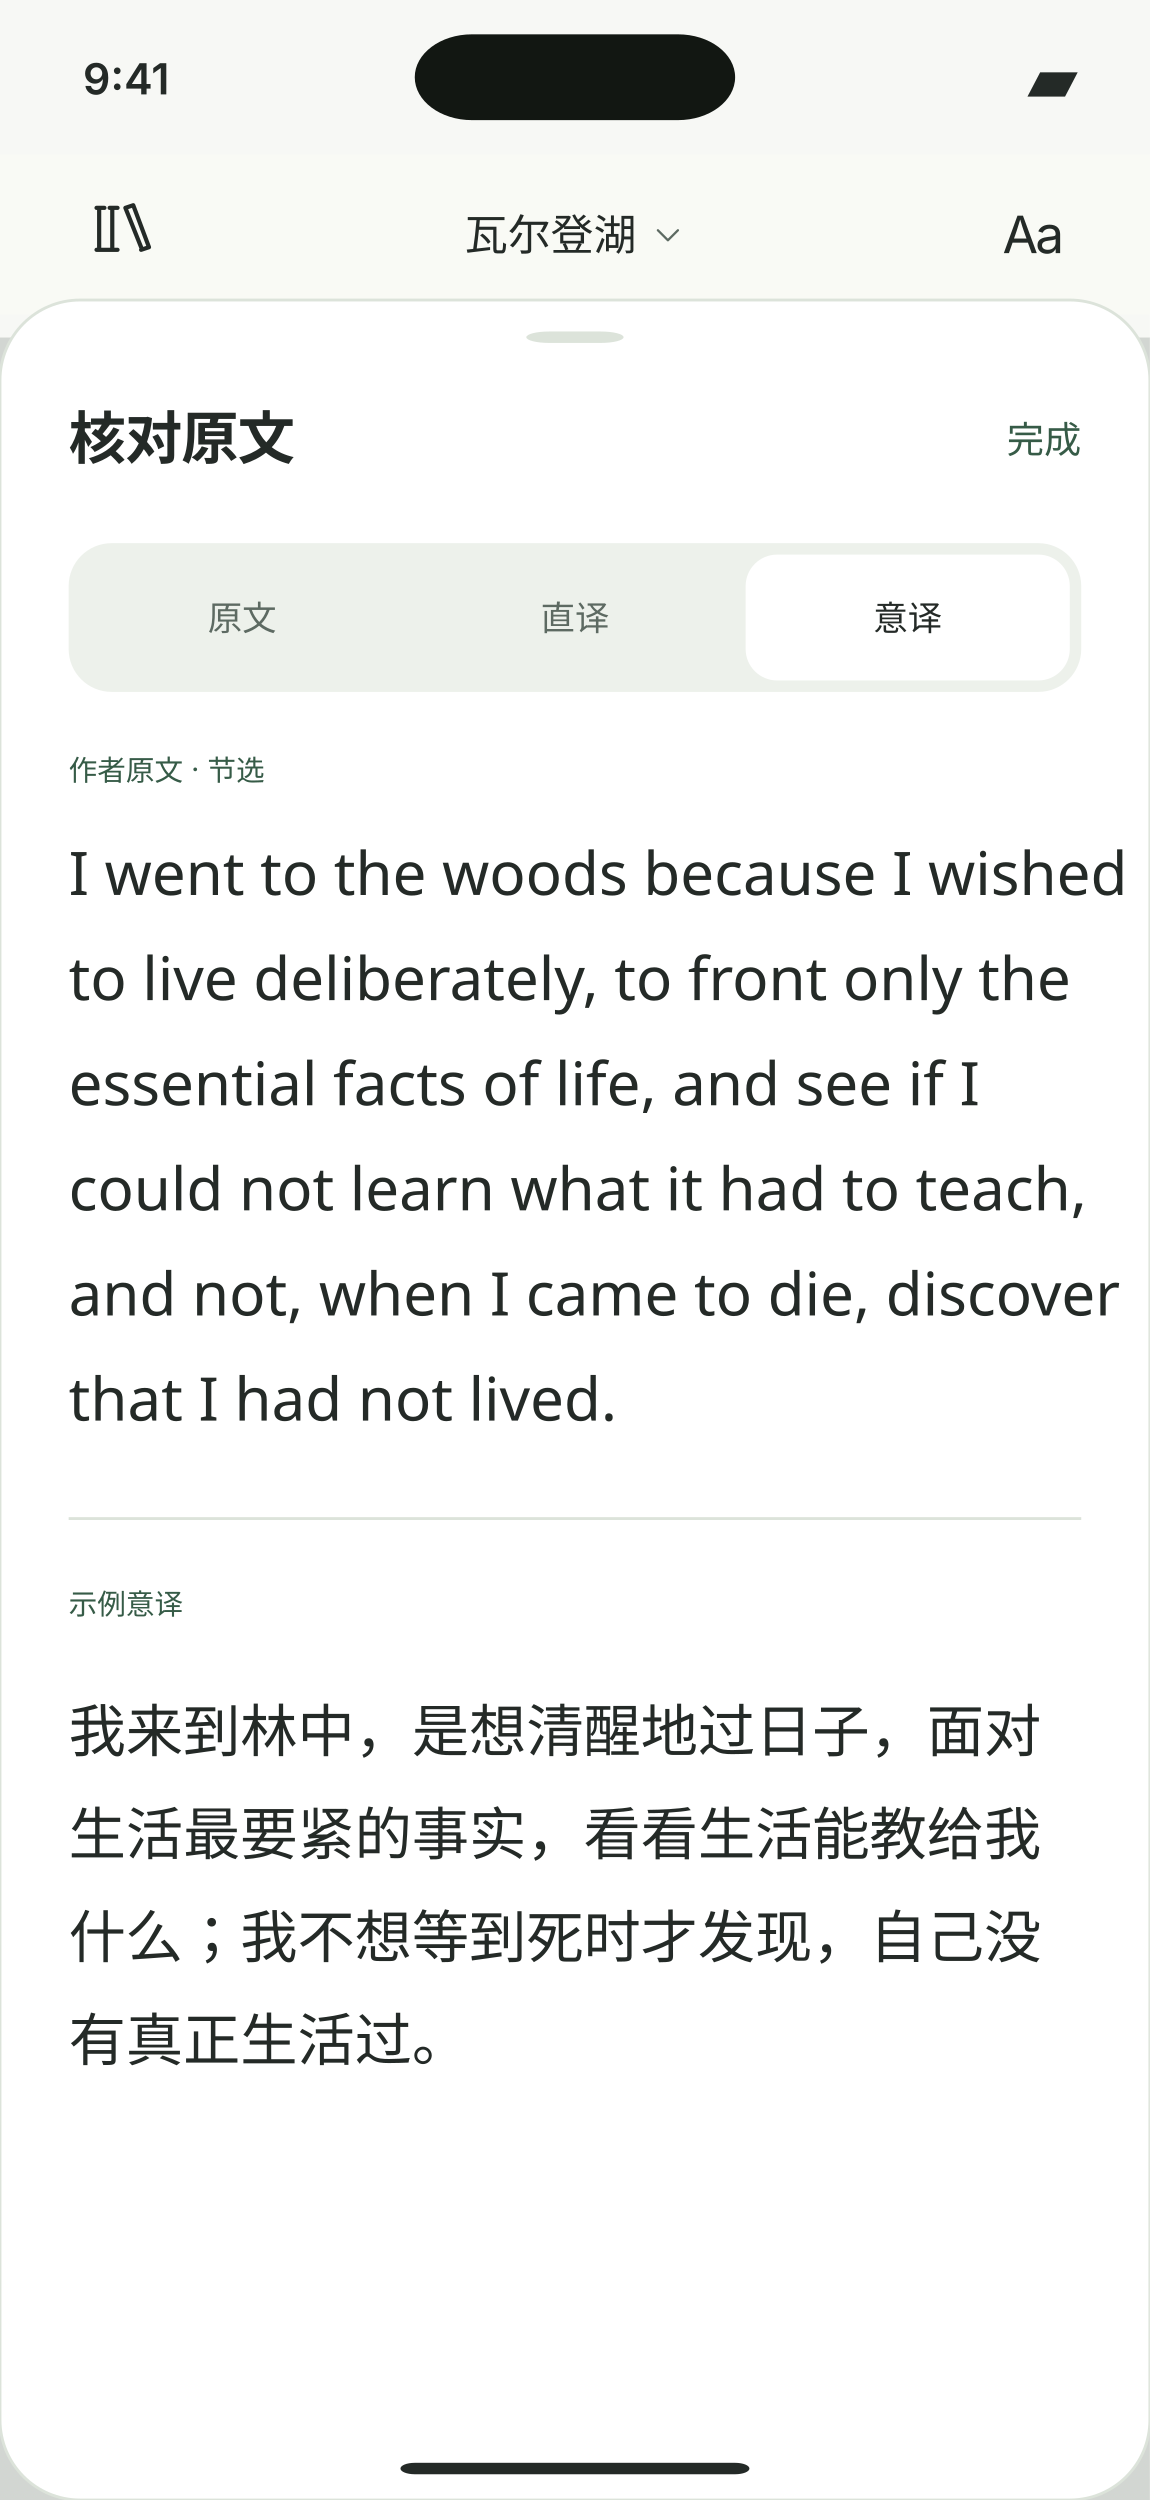
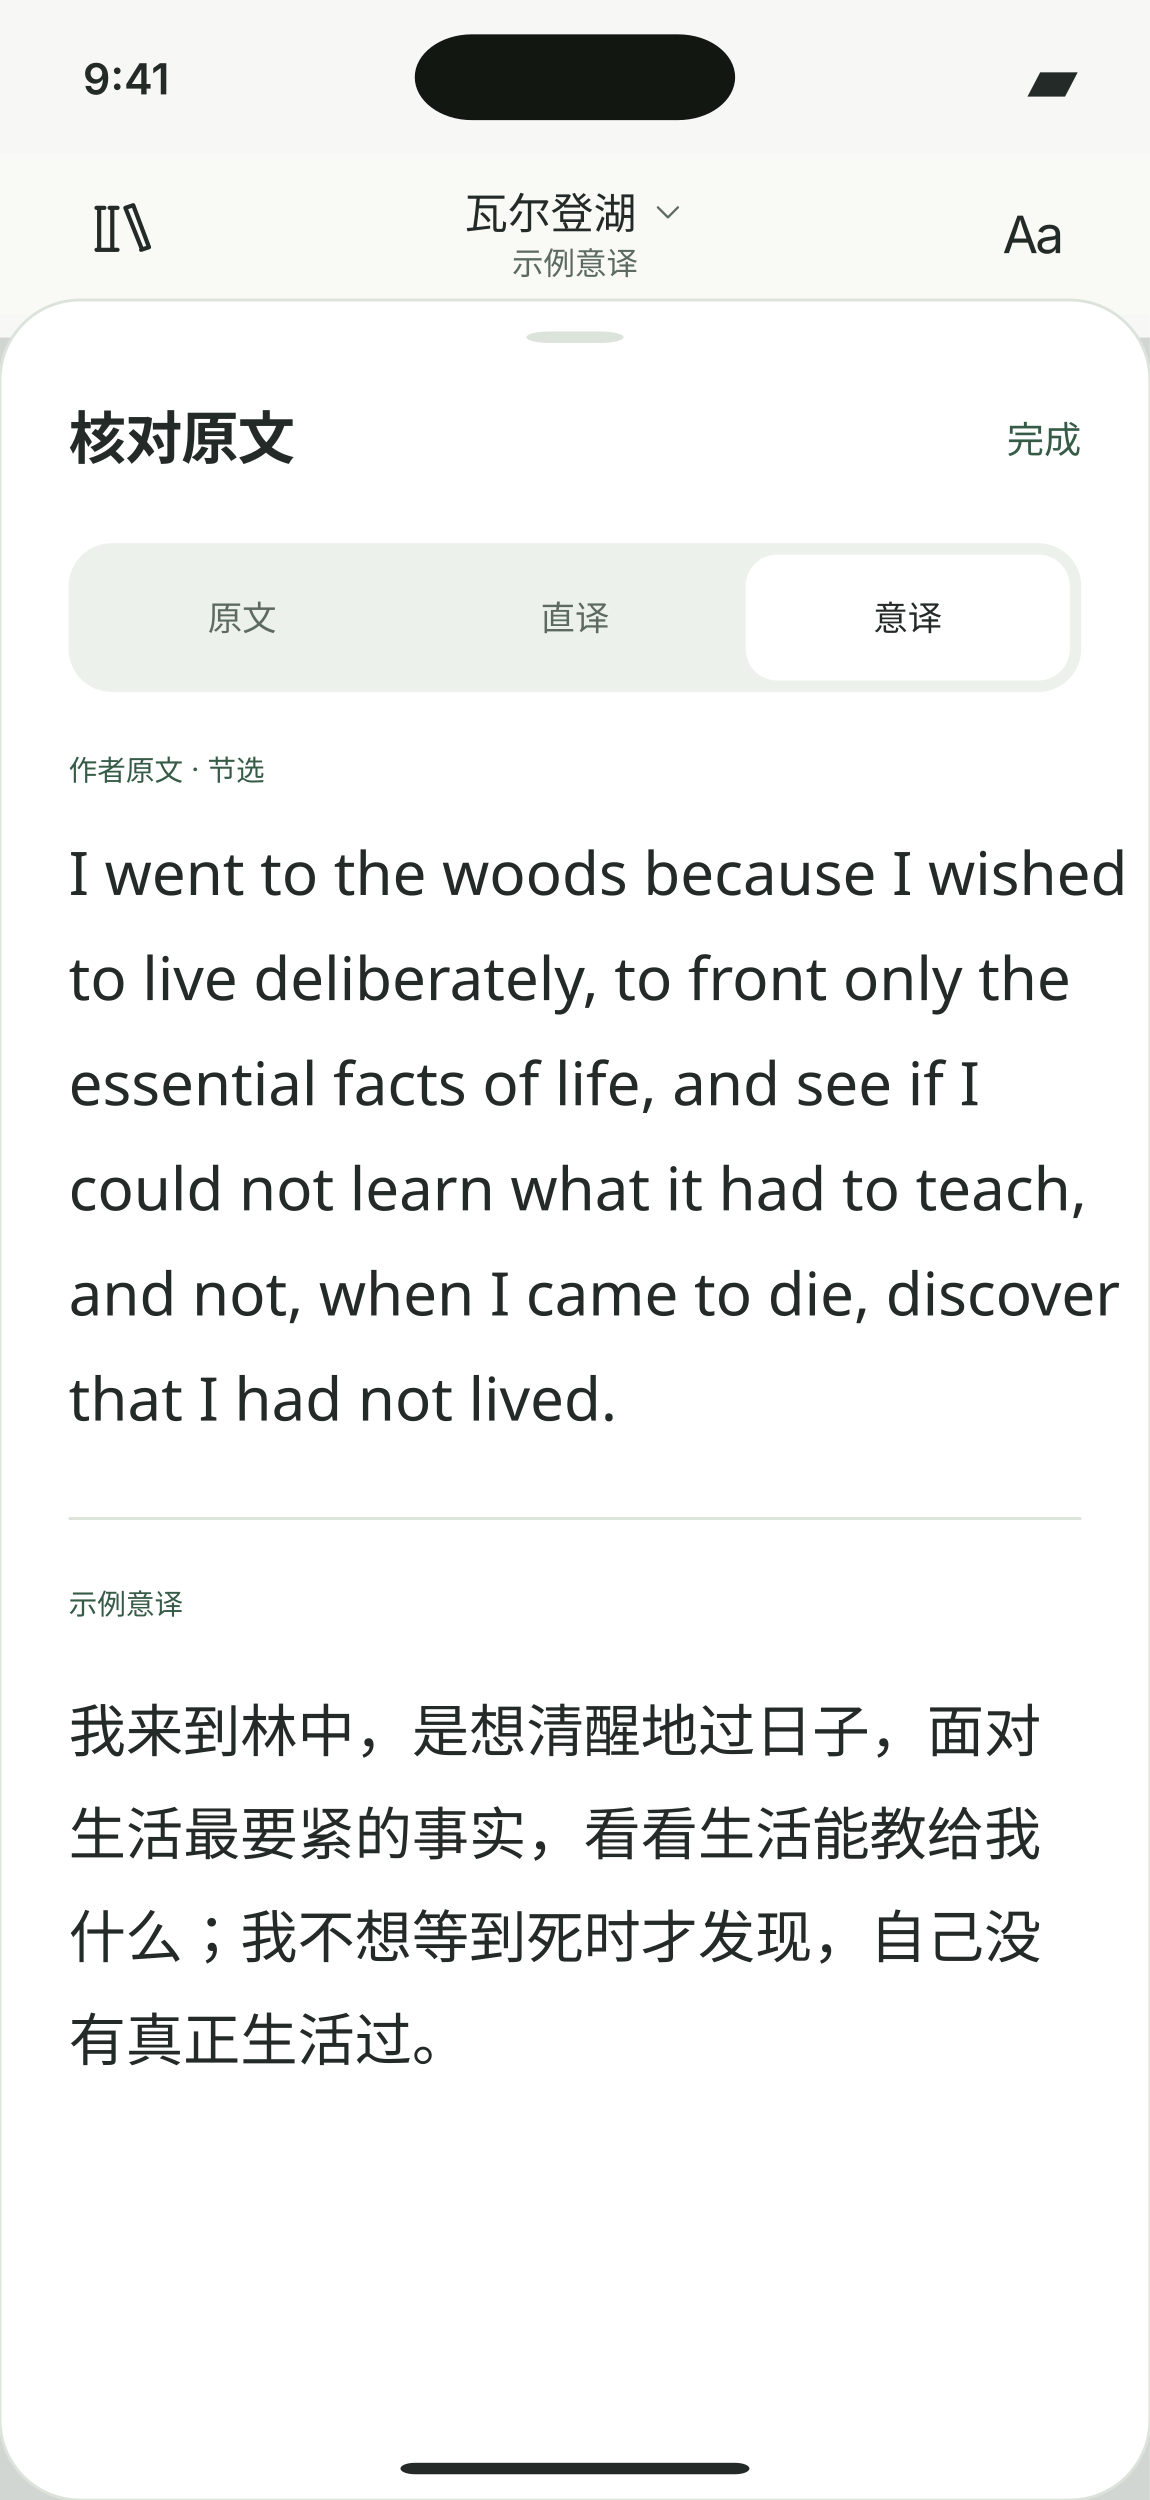
<svg xmlns="http://www.w3.org/2000/svg" width="402" height="874" viewBox="0 0 402 874">
  <defs>
    <clipPath id="clip1">
      <rect width="402" height="708.109" rx="0" />
    </clipPath>
    <clipPath id="clip2">
      <rect width="402" height="666.109" rx="0" />
    </clipPath>
    <clipPath id="clip3">
      <rect width="402" height="874" rx="0" />
    </clipPath>
  </defs>
  <g id="n1" aria-label="phone" transform="translate(0 0)" clip-path="url(#clip3)">
    <rect width="402" height="874" rx="0" fill="rgb(247, 248, 245)" />
    <g id="n2" aria-label="status-bar" transform="translate(0 0)">
      <rect width="402" height="54" rx="0" fill="rgb(247, 248, 245)" />
      <g id="n3" aria-label="SPAN" transform="translate(29 18)">
        <rect width="31.328" height="18" rx="0" fill="none" />
        <text x="0" y="15" fill="rgb(36, 42, 39)" font-family="-apple-system,sans-serif" font-weight="600" font-size="15" letter-spacing="0" xml:space="preserve">9:41</text>
      </g>
      <g id="n4" aria-label="island" transform="translate(145 12)">
        <rect width="112" height="30" rx="20" fill="rgb(18, 23, 18)" />
      </g>
      <g id="n5" aria-label="status-icons" transform="translate(359.1406 13.5)">
        <rect width="13.859" height="27" rx="0" fill="none" />
        <text x="0" y="22" fill="rgb(36, 42, 39)" font-family="-apple-system,sans-serif" font-weight="600" font-size="23" letter-spacing="0" xml:space="preserve">▰</text>
      </g>
    </g>
    <g id="n6" aria-label="阅读导航" transform="translate(0 54)">
      <rect width="402" height="56" rx="0" fill="rgba(249, 250, 245, 0.91)" />
      <g id="n7" aria-label="打开书房" transform="translate(20 6)">
        <rect width="44" height="44" rx="50" fill="none" />
        <g id="n8" aria-label="SPAN" transform="translate(11 9)">
          <rect width="22" height="26" rx="0" fill="none" />
          <g transform="translate(0 0)">
            <svg width="22" height="22" fill="none" stroke="rgb(36, 42, 39)" stroke-width="1.6" stroke-linecap="round" stroke-linejoin="round" style="color:rgb(36, 42, 39)" class="icon" viewBox="0 0 24 24" aria-hidden="true">
              <path d="M4 4v16M9 4v16M14 4l6 15M3 4h3M8 4h3M3 20h8M14 4l3-1 6 16-3 1" />
            </svg>
          </g>
        </g>
      </g>
-       <g id="n9" aria-label="contents-button" transform="translate(156.5 6)">
-         <rect width="89" height="44" rx="50" fill="none" />
-         <text x="6" y="27.5" fill="rgb(36, 42, 39)" font-family="-apple-system,sans-serif" font-weight="500" font-size="15" letter-spacing="0" xml:space="preserve">瓦尔登湖</text>
-         <g id="n10" aria-label="SPAN" transform="translate(71 13)">
-           <rect width="12" height="18" rx="0" fill="none" />
-           <g transform="translate(0 3)">
-             <svg width="12" height="12" fill="none" stroke="rgb(93, 106, 98)" stroke-width="1.6" stroke-linecap="round" stroke-linejoin="round" style="color:rgb(93, 106, 98)" class="icon" viewBox="0 0 24 24" aria-hidden="true">
-               <path d="m5 9 7 7 7-7" />
-             </svg>
-           </g>
-         </g>
-       </g>
-       <g id="n11" aria-label="排版设置" transform="translate(338 6)">
+       <g id="n9" aria-label="contents-button" transform="translate(145 6)">
+         <rect width="112" height="44" rx="14" fill="none" />
+         <g id="n10" aria-label="book-title-row" transform="translate(17.5 5)">
+           <rect width="77" height="19" rx="0" fill="none" />
+           <text x="0" y="15" fill="rgb(36, 42, 39)" font-family="-apple-system,sans-serif" font-weight="500" font-size="15" letter-spacing="0" xml:space="preserve">瓦尔登湖</text>
+           <g id="n11" aria-label="SPAN" transform="translate(65 0)">
+             <rect width="12" height="19" rx="0" fill="none" />
+             <g transform="translate(0 3)">
+               <svg width="12" height="12" fill="none" stroke="rgb(93, 106, 98)" stroke-width="1.6" stroke-linecap="round" stroke-linejoin="round" style="color:rgb(93, 106, 98)" class="icon" viewBox="0 0 24 24" aria-hidden="true">
+                 <path d="m5 9 7 7 7-7" />
+               </svg>
+             </g>
+           </g>
+         </g>
+         <g id="n12" aria-label="nav-version" transform="translate(34 25)">
+           <rect width="44" height="14" rx="0" fill="none" />
+           <text x="0" y="11" fill="rgb(93, 106, 98)" font-family="-apple-system,sans-serif" font-weight="400" font-size="11" letter-spacing="0" xml:space="preserve">示例意译</text>
+         </g>
+       </g>
+       <g id="n13" aria-label="排版设置" transform="translate(338 6)">
        <rect width="44" height="44" rx="50" fill="none" />
        <text x="12.484" y="28.5" fill="rgb(36, 42, 39)" font-family="-apple-system,sans-serif" font-weight="400" font-size="18" letter-spacing="-1" xml:space="preserve">Aa</text>
      </g>
    </g>
-     <g id="n12" aria-label="阅读正文" transform="translate(0 110)" clip-path="url(#clip1)">
+     <g id="n14" aria-label="阅读正文" transform="translate(0 110)" clip-path="url(#clip1)">
      <rect width="402" height="708.109" rx="0" fill="none" />
-       <g id="n13" aria-label="chapter-heading" transform="translate(26 -111)">
+       <g id="n15" aria-label="chapter-heading" transform="translate(26 -111)">
        <rect width="332" height="102.891" rx="0" fill="none" />
-         <g id="n14" aria-label="SPAN" transform="translate(0 4)">
+         <g id="n16" aria-label="SPAN" transform="translate(0 4)">
          <rect width="39" height="13" rx="0" fill="none" />
          <text x="0" y="11" fill="rgb(93, 106, 98)" font-family="-apple-system,sans-serif" font-weight="400" font-size="11" letter-spacing="2" xml:space="preserve">第二章</text>
        </g>
-         <g id="n15" aria-label="H1" transform="translate(0 32)">
+         <g id="n17" aria-label="H1" transform="translate(0 32)">
          <rect width="332" height="45.891" rx="0" fill="none" />
          <text x="0" y="34" fill="rgb(36, 42, 39)" font-family="Songti SC,sans-serif" font-weight="500" font-size="34" letter-spacing="1" xml:space="preserve">我为何生活</text>
        </g>
-         <g id="n16" aria-label="version-label" transform="translate(0 86.89062)">
+         <g id="n18" aria-label="version-label" transform="translate(0 86.89062)">
          <rect width="332" height="16" rx="0" fill="none" />
          <text x="0" y="12" fill="rgb(93, 106, 98)" font-family="-apple-system,sans-serif" font-weight="400" font-size="11" letter-spacing="0" xml:space="preserve">示例意译</text>
        </g>
      </g>
-       <g id="n17" aria-label="prose" transform="translate(26 23.89062)">
+       <g id="n19" aria-label="prose" transform="translate(26 23.89062)">
        <rect width="332" height="672" rx="0" fill="none" />
-         <g id="n18" aria-label="walden-2-001" transform="translate(0 0)">
+         <g id="n20" aria-label="walden-2-001" transform="translate(0 0)">
          <rect width="332" height="228.75" rx="0" fill="none" />
-           <g id="n19" aria-label="resume-mark" transform="translate(0 0)">
+           <g id="n21" aria-label="resume-mark" transform="translate(0 0)">
            <rect width="332" height="16.5" rx="0" fill="none" />
            <text x="0" y="10" fill="rgb(54, 91, 71)" font-family="-apple-system,sans-serif" font-weight="400" font-size="11" letter-spacing="0.15" xml:space="preserve">上次读到这里</text>
          </g>
-           <g id="n20" aria-label="passage-text" transform="translate(0 32.5)">
+           <g id="n22" aria-label="passage-text" transform="translate(0 32.5)">
            <rect width="310.109" height="191" rx="0" fill="none" />
            <text x="0" y="23" fill="rgb(36, 42, 39)" font-family="Songti SC,sans-serif" font-weight="400" font-size="22" letter-spacing="0.15" xml:space="preserve">我来到林中，是想清醒地过日</text>
            <text x="0" y="63.25" fill="rgb(36, 42, 39)" font-family="Songti SC,sans-serif" font-weight="400" font-size="22" letter-spacing="0.15" xml:space="preserve">子，面对生活最要紧的事实，看</text>
            <text x="0" y="103.5" fill="rgb(36, 42, 39)" font-family="Songti SC,sans-serif" font-weight="400" font-size="22" letter-spacing="0.15" xml:space="preserve">看生活能教给我什么；我不想等</text>
            <text x="0" y="143.75" fill="rgb(36, 42, 39)" font-family="Songti SC,sans-serif" font-weight="400" font-size="22" letter-spacing="0.15" xml:space="preserve">到死时才发现，自己没有真正生</text>
            <text x="0" y="184" fill="rgb(36, 42, 39)" font-family="Songti SC,sans-serif" font-weight="400" font-size="22" letter-spacing="0.15" xml:space="preserve">活过。</text>
          </g>
-           <g id="n21" aria-label="选择这一段" transform="translate(332 5)">
-             <rect width="44" height="44" rx="0" fill="none" />
-             <text x="15.969" y="26" fill="rgb(54, 91, 71)" font-family="-apple-system,sans-serif" font-weight="400" font-size="20" letter-spacing="0" xml:space="preserve">⌜</text>
-           </g>
-         </g>
-         <g id="n22" aria-label="walden-2-002" transform="translate(0 255.75)">
+           <g id="n23" aria-label="选择这一段" transform="translate(332 5)">
+             <rect width="44" height="44" rx="0" fill="none" />
+             <text x="15.969" y="26" fill="rgb(54, 91, 71)" font-family="-apple-system,sans-serif" font-weight="400" font-size="20" letter-spacing="0" xml:space="preserve">⌜</text>
+           </g>
+         </g>
+         <g id="n24" aria-label="walden-2-002" transform="translate(0 255.75)">
          <rect width="332" height="161" rx="0" fill="none" />
-           <g id="n23" aria-label="passage-text" transform="translate(0 5)">
+           <g id="n25" aria-label="passage-text" transform="translate(0 5)">
            <rect width="310.109" height="150.75" rx="0" fill="none" />
            <text x="0" y="23" fill="rgb(36, 42, 39)" font-family="Songti SC,sans-serif" font-weight="400" font-size="22" letter-spacing="0.15" xml:space="preserve">日子这样珍贵，我不愿把它过成</text>
            <text x="0" y="63.25" fill="rgb(36, 42, 39)" font-family="Songti SC,sans-serif" font-weight="400" font-size="22" letter-spacing="0.15" xml:space="preserve">并非生活的样子；只要还没有到</text>
            <text x="0" y="103.5" fill="rgb(36, 42, 39)" font-family="Songti SC,sans-serif" font-weight="400" font-size="22" letter-spacing="0.15" xml:space="preserve">非如此不可的时候，我也不想认</text>
            <text x="0" y="143.75" fill="rgb(36, 42, 39)" font-family="Songti SC,sans-serif" font-weight="400" font-size="22" letter-spacing="0.15" xml:space="preserve">命。</text>
          </g>
-           <g id="n24" aria-label="选择这一段" transform="translate(332 5)">
-             <rect width="44" height="44" rx="0" fill="none" />
-             <text x="15.969" y="26" fill="rgb(54, 91, 71)" font-family="-apple-system,sans-serif" font-weight="400" font-size="20" letter-spacing="0" xml:space="preserve">⌜</text>
-           </g>
-         </g>
-         <g id="n25" aria-label="walden-2-003" transform="translate(0 443.75)">
+           <g id="n26" aria-label="选择这一段" transform="translate(332 5)">
+             <rect width="44" height="44" rx="0" fill="none" />
+             <text x="15.969" y="26" fill="rgb(54, 91, 71)" font-family="-apple-system,sans-serif" font-weight="400" font-size="20" letter-spacing="0" xml:space="preserve">⌜</text>
+           </g>
+         </g>
+         <g id="n27" aria-label="walden-2-003" transform="translate(0 443.75)">
          <rect width="332" height="120.75" rx="0" fill="none" />
-           <g id="n26" aria-label="passage-text" transform="translate(0 5)">
+           <g id="n28" aria-label="passage-text" transform="translate(0 5)">
            <rect width="310.109" height="110.5" rx="0" fill="none" />
            <text x="0" y="23" fill="rgb(36, 42, 39)" font-family="Songti SC,sans-serif" font-weight="400" font-size="22" letter-spacing="0.15" xml:space="preserve">我想把生活过深，尝尽它的滋</text>
            <text x="0" y="63.25" fill="rgb(36, 42, 39)" font-family="Songti SC,sans-serif" font-weight="400" font-size="22" letter-spacing="0.15" xml:space="preserve">味；用结实、简朴的日子，赶走</text>
            <text x="0" y="103.5" fill="rgb(36, 42, 39)" font-family="Songti SC,sans-serif" font-weight="400" font-size="22" letter-spacing="0.15" xml:space="preserve">那些算不上生活的东西。</text>
          </g>
-           <g id="n27" aria-label="选择这一段" transform="translate(332 5)">
-             <rect width="44" height="44" rx="0" fill="none" />
-             <text x="15.969" y="26" fill="rgb(54, 91, 71)" font-family="-apple-system,sans-serif" font-weight="400" font-size="20" letter-spacing="0" xml:space="preserve">⌜</text>
-           </g>
-         </g>
-         <g id="n28" aria-label="walden-2-004" transform="translate(0 591.5)">
+           <g id="n29" aria-label="选择这一段" transform="translate(332 5)">
+             <rect width="44" height="44" rx="0" fill="none" />
+             <text x="15.969" y="26" fill="rgb(54, 91, 71)" font-family="-apple-system,sans-serif" font-weight="400" font-size="20" letter-spacing="0" xml:space="preserve">⌜</text>
+           </g>
+         </g>
+         <g id="n30" aria-label="walden-2-004" transform="translate(0 591.5)">
          <rect width="332" height="80.5" rx="0" fill="none" />
-           <g id="n29" aria-label="passage-text" transform="translate(0 5)">
+           <g id="n31" aria-label="passage-text" transform="translate(0 5)">
            <rect width="287.953" height="70.25" rx="0" fill="none" />
            <text x="0" y="23" fill="rgb(36, 42, 39)" font-family="Songti SC,sans-serif" font-weight="400" font-size="22" letter-spacing="0.15" xml:space="preserve">日子就在种种琐事里一点点消</text>
            <text x="0" y="63.25" fill="rgb(36, 42, 39)" font-family="Songti SC,sans-serif" font-weight="400" font-size="22" letter-spacing="0.15" xml:space="preserve">磨。</text>
          </g>
-           <g id="n30" aria-label="选择这一段" transform="translate(332 5)">
-             <rect width="44" height="44" rx="0" fill="none" />
-             <text x="15.969" y="26" fill="rgb(54, 91, 71)" font-family="-apple-system,sans-serif" font-weight="400" font-size="20" letter-spacing="0" xml:space="preserve">⌜</text>
-           </g>
-         </g>
-       </g>
-       <g id="n31" aria-label="chapter-end" transform="translate(26 722.8906)">
+           <g id="n32" aria-label="选择这一段" transform="translate(332 5)">
+             <rect width="44" height="44" rx="0" fill="none" />
+             <text x="15.969" y="26" fill="rgb(54, 91, 71)" font-family="-apple-system,sans-serif" font-weight="400" font-size="20" letter-spacing="0" xml:space="preserve">⌜</text>
+           </g>
+         </g>
+       </g>
+       <g id="n33" aria-label="chapter-end" transform="translate(26 722.8906)">
        <rect width="118" height="47" rx="0" fill="none" />
        <text x="0" y="28" fill="rgb(93, 106, 98)" font-family="-apple-system,sans-serif" font-weight="400" font-size="12" letter-spacing="0" xml:space="preserve">回到这一章的开头</text>
-         <g id="n32" aria-label="SPAN" transform="translate(104 15)">
+         <g id="n34" aria-label="SPAN" transform="translate(104 15)">
          <rect width="14" height="17" rx="0" fill="none" />
          <g transform="translate(0 0)">
            <svg width="14" height="14" fill="none" stroke="rgb(93, 106, 98)" stroke-width="1.6" stroke-linecap="round" stroke-linejoin="round" style="color:rgb(93, 106, 98)" class="icon" viewBox="0 0 24 24" aria-hidden="true">
              <path d="M12 19V5m-6 6 6-6 6 6" />
            </svg>
          </g>
        </g>
      </g>
    </g>
-     <g id="n33" aria-label="reading-dock" transform="translate(20 773)">
+     <g id="n35" aria-label="reading-dock" transform="translate(20 773)">
      <rect width="362" height="64" rx="24" fill="rgba(249, 250, 245, 0.91)" stroke="rgb(220, 227, 218)" stroke-width="1" />
-       <g id="n34" aria-label="progress-button" transform="translate(13 8)">
+       <g id="n36" aria-label="progress-button" transform="translate(13 8)">
        <rect width="68" height="48" rx="16" fill="none" />
-         <g id="n35" aria-label="SPAN" transform="translate(8 6)">
+         <g id="n37" aria-label="SPAN" transform="translate(8 6)">
          <rect width="52" height="16" rx="0" fill="none" />
          <text x="0" y="12" fill="rgb(93, 106, 98)" font-family="-apple-system,sans-serif" font-weight="400" font-size="11" letter-spacing="0" xml:space="preserve">第二章</text>
        </g>
-         <g id="n36" aria-label="dock-location" transform="translate(8 24)">
+         <g id="n38" aria-label="dock-location" transform="translate(8 24)">
          <rect width="52" height="18" rx="0" fill="none" />
          <text x="0" y="14" fill="rgb(36, 42, 39)" font-family="-apple-system,sans-serif" font-weight="400" font-size="13" letter-spacing="0" xml:space="preserve">林中生活</text>
        </g>
      </g>
-       <g id="n37" aria-label="dock-divider" transform="translate(163.5 20)">
+       <g id="n39" aria-label="dock-divider" transform="translate(163.5 20)">
        <rect width="1" height="24" rx="0" fill="rgb(220, 227, 218)" />
      </g>
-       <g id="n38" aria-label="companion-button" transform="translate(247 8)">
+       <g id="n40" aria-label="companion-button" transform="translate(247 8)">
        <rect width="102" height="48" rx="16" fill="none" />
-         <g id="n39" aria-label="SPAN" transform="translate(8 11.5)">
+         <g id="n41" aria-label="SPAN" transform="translate(8 11.5)">
          <rect width="22" height="25" rx="0" fill="none" />
          <g transform="translate(0 0)">
            <svg width="22" height="22" fill="none" stroke="rgb(54, 91, 71)" stroke-width="1.6" stroke-linecap="round" stroke-linejoin="round" style="color:rgb(54, 91, 71)" class="icon" viewBox="0 0 24 24" aria-hidden="true">
              <path d="M20 11a8 8 0 0 1-8 8H5l-4 3 1.6-6A8 8 0 1 1 20 11Z" />
              <path d="M6 10h8M6 14h5" />
            </svg>
          </g>
        </g>
-         <text x="38" y="29" fill="rgb(54, 91, 71)" font-family="-apple-system,sans-serif" font-weight="400" font-size="14" letter-spacing="0" xml:space="preserve">读到这里</text>
-       </g>
-     </g>
-     <g id="n40" aria-label="sheet-scrim" transform="translate(0 118)">
+         <g id="n42" aria-label="companion-label" transform="translate(38 14)">
+           <rect width="56" height="20" rx="0" fill="none" />
+           <text x="0" y="15" fill="rgb(54, 91, 71)" font-family="-apple-system,sans-serif" font-weight="400" font-size="14" letter-spacing="0" xml:space="preserve">读到这里</text>
+         </g>
+       </g>
+     </g>
+     <g id="n43" aria-label="sheet-scrim" transform="translate(0 118)">
      <rect width="402" height="756" rx="0" fill="rgba(18, 32, 25, 0.157)" />
    </g>
-     <g id="n41" aria-label="阅读辅助" transform="translate(0 104.8906)">
+     <g id="n44" aria-label="阅读辅助" transform="translate(0 104.8906)">
      <rect width="402" height="769.109" rx="28" fill="rgb(255, 255, 255)" stroke="rgb(220, 227, 218)" stroke-width="1" />
-       <g id="n42" aria-label="展开或收起面板" transform="translate(159 -9)">
+       <g id="n45" aria-label="展开或收起面板" transform="translate(159 -9)">
        <rect width="84" height="44" rx="32" fill="none" />
-         <g id="n43" aria-label="SPAN" transform="translate(25 20)">
+         <g id="n46" aria-label="SPAN" transform="translate(25 20)">
          <rect width="34" height="4" rx="8" fill="rgb(220, 227, 218)" />
        </g>
      </g>
-       <g id="n44" aria-label="sheet-header" transform="translate(0 25)">
+       <g id="n47" aria-label="sheet-header" transform="translate(0 25)">
        <rect width="402" height="47" rx="0" fill="none" />
-         <g id="n45" aria-label="sheet-title" transform="translate(24 9.5)">
+         <g id="n48" aria-label="sheet-title" transform="translate(24 9.5)">
          <rect width="308" height="28" rx="0" fill="none" />
          <text x="0" y="21" fill="rgb(36, 42, 39)" font-family="-apple-system,sans-serif" font-weight="600" font-size="20" letter-spacing="-0.3" xml:space="preserve">核对原文</text>
        </g>
-         <g id="n46" aria-label="sheet-done" transform="translate(340 1.5)">
+         <g id="n49" aria-label="sheet-done" transform="translate(340 1.5)">
          <rect width="38" height="44" rx="0" fill="none" />
          <text x="12" y="27" fill="rgb(54, 91, 71)" font-family="-apple-system,sans-serif" font-weight="400" font-size="13" letter-spacing="0" xml:space="preserve">完成</text>
        </g>
      </g>
-       <g id="n47" aria-label="sheet-body" transform="translate(0 72)" clip-path="url(#clip2)">
+       <g id="n50" aria-label="sheet-body" transform="translate(0 72)" clip-path="url(#clip2)">
        <rect width="402" height="666.109" rx="0" fill="none" />
-         <g id="n48" aria-label="segmented" transform="translate(24 13)">
+         <g id="n51" aria-label="segmented" transform="translate(24 13)">
          <rect width="354" height="52" rx="15" fill="rgb(237, 241, 235)" />
-           <g id="n49" aria-label="BUTTON" transform="translate(4 4)">
+           <g id="n52" aria-label="BUTTON" transform="translate(4 4)">
            <rect width="113.328" height="44" rx="11" fill="none" />
            <text x="44.656" y="26.5" fill="rgb(93, 106, 98)" font-family="-apple-system,sans-serif" font-weight="400" font-size="12" letter-spacing="0" xml:space="preserve">原文</text>
          </g>
-           <g id="n50" aria-label="BUTTON" transform="translate(120.3281 4)">
+           <g id="n53" aria-label="BUTTON" transform="translate(120.3281 4)">
            <rect width="113.344" height="44" rx="11" fill="none" />
            <text x="44.672" y="26.5" fill="rgb(93, 106, 98)" font-family="-apple-system,sans-serif" font-weight="400" font-size="12" letter-spacing="0" xml:space="preserve">直译</text>
          </g>
-           <g id="n51" aria-label="active" transform="translate(236.6719 4)">
+           <g id="n54" aria-label="active" transform="translate(236.6719 4)">
            <rect width="113.328" height="44" rx="11" fill="rgb(255, 255, 255)" />
            <text x="44.656" y="26.5" fill="rgb(36, 42, 39)" font-family="-apple-system,sans-serif" font-weight="400" font-size="12" letter-spacing="0" xml:space="preserve">意译</text>
          </g>
        </g>
-         <g id="n52" aria-label="record-kind" transform="translate(24 85)">
+         <g id="n55" aria-label="record-kind" transform="translate(24 85)">
          <rect width="354" height="14" rx="0" fill="none" />
          <text x="0" y="11" fill="rgb(54, 91, 71)" font-family="-apple-system,sans-serif" font-weight="400" font-size="10" letter-spacing="0" xml:space="preserve">作者原文 · 节选</text>
        </g>
-         <g id="n53" aria-label="citation-original" transform="translate(24 111)">
+         <g id="n56" aria-label="citation-original" transform="translate(24 111)">
          <rect width="354" height="220.5" rx="0" fill="none" />
          <text x="0" y="25" fill="rgb(36, 42, 39)" font-family="Georgia,sans-serif" font-weight="400" font-size="21" letter-spacing="0" xml:space="preserve">I went to the woods because I wished </text>
          <text x="0" y="61.75" fill="rgb(36, 42, 39)" font-family="Georgia,sans-serif" font-weight="400" font-size="21" letter-spacing="0" xml:space="preserve">to live deliberately, to front only the </text>
          <text x="0" y="98.5" fill="rgb(36, 42, 39)" font-family="Georgia,sans-serif" font-weight="400" font-size="21" letter-spacing="0" xml:space="preserve">essential facts of life, and see if I </text>
          <text x="0" y="135.25" fill="rgb(36, 42, 39)" font-family="Georgia,sans-serif" font-weight="400" font-size="21" letter-spacing="0" xml:space="preserve">could not learn what it had to teach, </text>
          <text x="0" y="172" fill="rgb(36, 42, 39)" font-family="Georgia,sans-serif" font-weight="400" font-size="21" letter-spacing="0" xml:space="preserve">and not, when I came to die, discover </text>
          <text x="0" y="208.75" fill="rgb(36, 42, 39)" font-family="Georgia,sans-serif" font-weight="400" font-size="21" letter-spacing="0" xml:space="preserve">that I had not lived.</text>
        </g>
-         <g id="n54" aria-label="quiet-rule" transform="translate(24 353.5)">
+         <g id="n57" aria-label="quiet-rule" transform="translate(24 353.5)">
          <rect width="354" height="1" rx="0" fill="rgb(220, 227, 218)" />
        </g>
-         <g id="n55" aria-label="record-kind" transform="translate(24 376.5)">
+         <g id="n58" aria-label="record-kind" transform="translate(24 376.5)">
          <rect width="354" height="14" rx="0" fill="none" />
          <text x="0" y="11" fill="rgb(54, 91, 71)" font-family="-apple-system,sans-serif" font-weight="400" font-size="10" letter-spacing="0" xml:space="preserve">示例意译</text>
        </g>
-         <g id="n56" aria-label="citation-translation" transform="translate(24 410.5)">
+         <g id="n59" aria-label="citation-translation" transform="translate(24 410.5)">
          <rect width="354" height="144" rx="0" fill="none" />
          <text x="0" y="25" fill="rgb(36, 42, 39)" font-family="Songti SC,sans-serif" font-weight="400" font-size="20" letter-spacing="0" xml:space="preserve">我来到林中，是想清醒地过日子，面对</text>
          <text x="0" y="61" fill="rgb(36, 42, 39)" font-family="Songti SC,sans-serif" font-weight="400" font-size="20" letter-spacing="0" xml:space="preserve">生活最要紧的事实，看看生活能教给我</text>
          <text x="0" y="97" fill="rgb(36, 42, 39)" font-family="Songti SC,sans-serif" font-weight="400" font-size="20" letter-spacing="0" xml:space="preserve">什么；我不想等到死时才发现，自己没</text>
          <text x="0" y="133" fill="rgb(36, 42, 39)" font-family="Songti SC,sans-serif" font-weight="400" font-size="20" letter-spacing="0" xml:space="preserve">有真正生活过。</text>
        </g>
      </g>
    </g>
-     <g id="n57" aria-label="home-indicator" transform="translate(140 861)">
+     <g id="n60" aria-label="home-indicator" transform="translate(140 861)">
      <rect width="122" height="4" rx="5" fill="rgb(36, 42, 39)" />
    </g>
  </g>
</svg>
